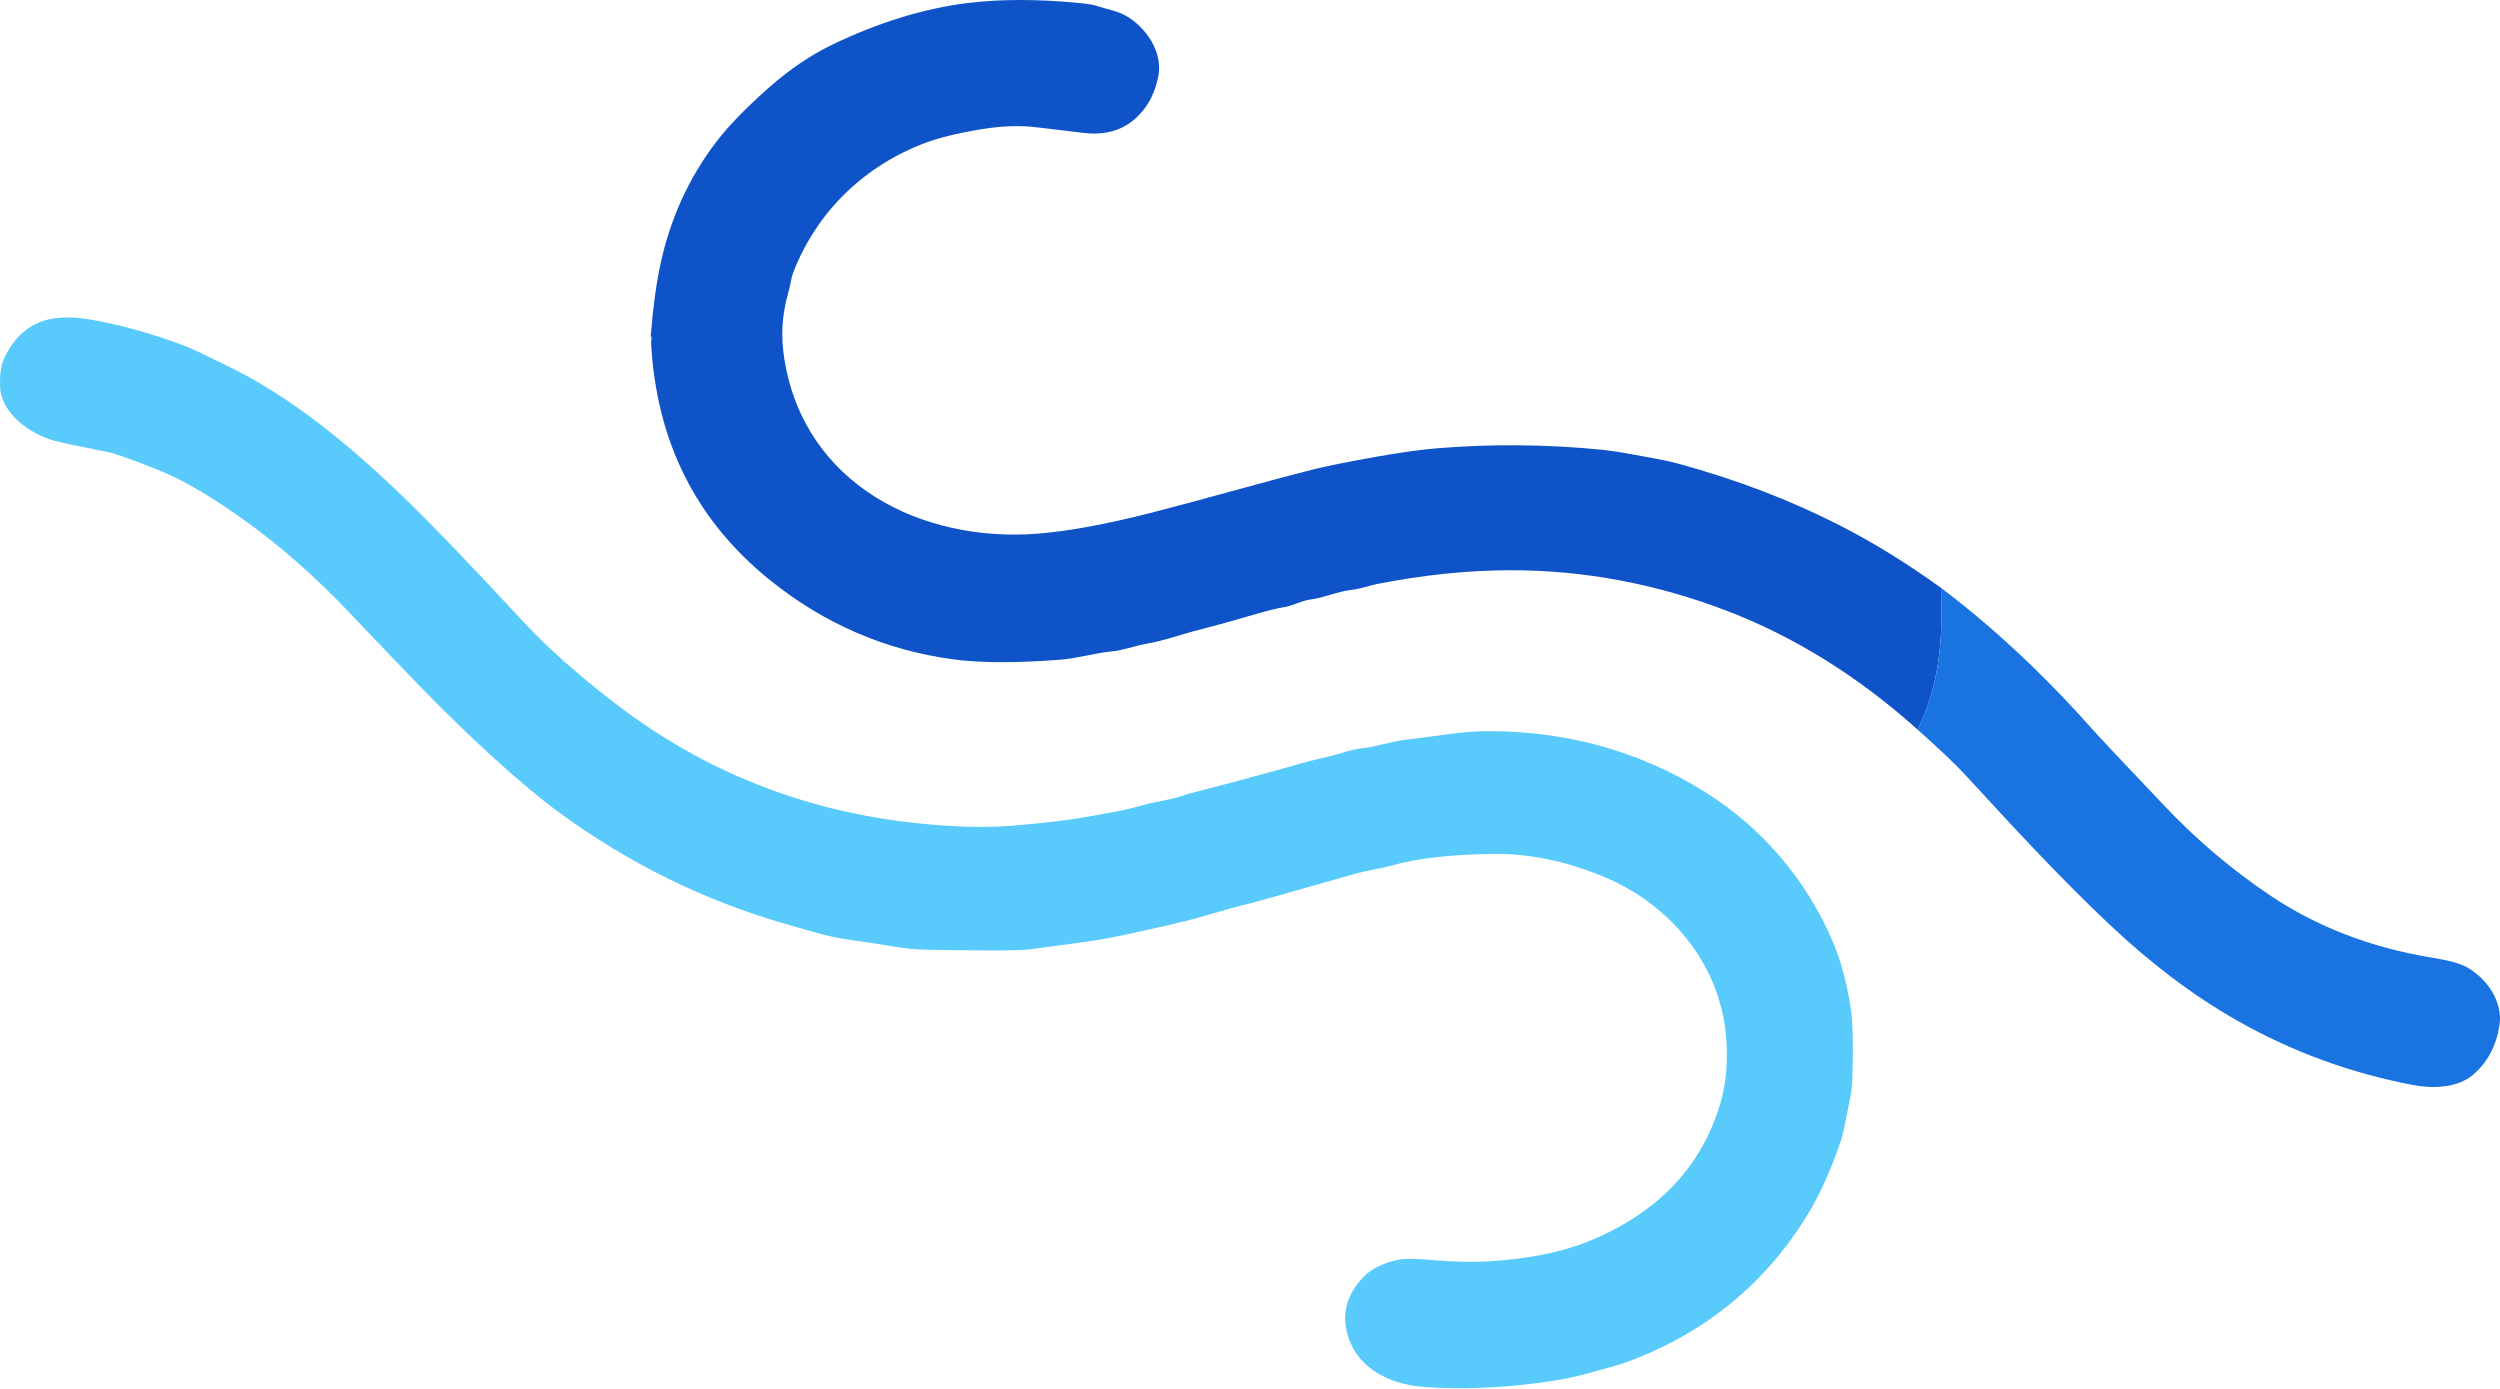
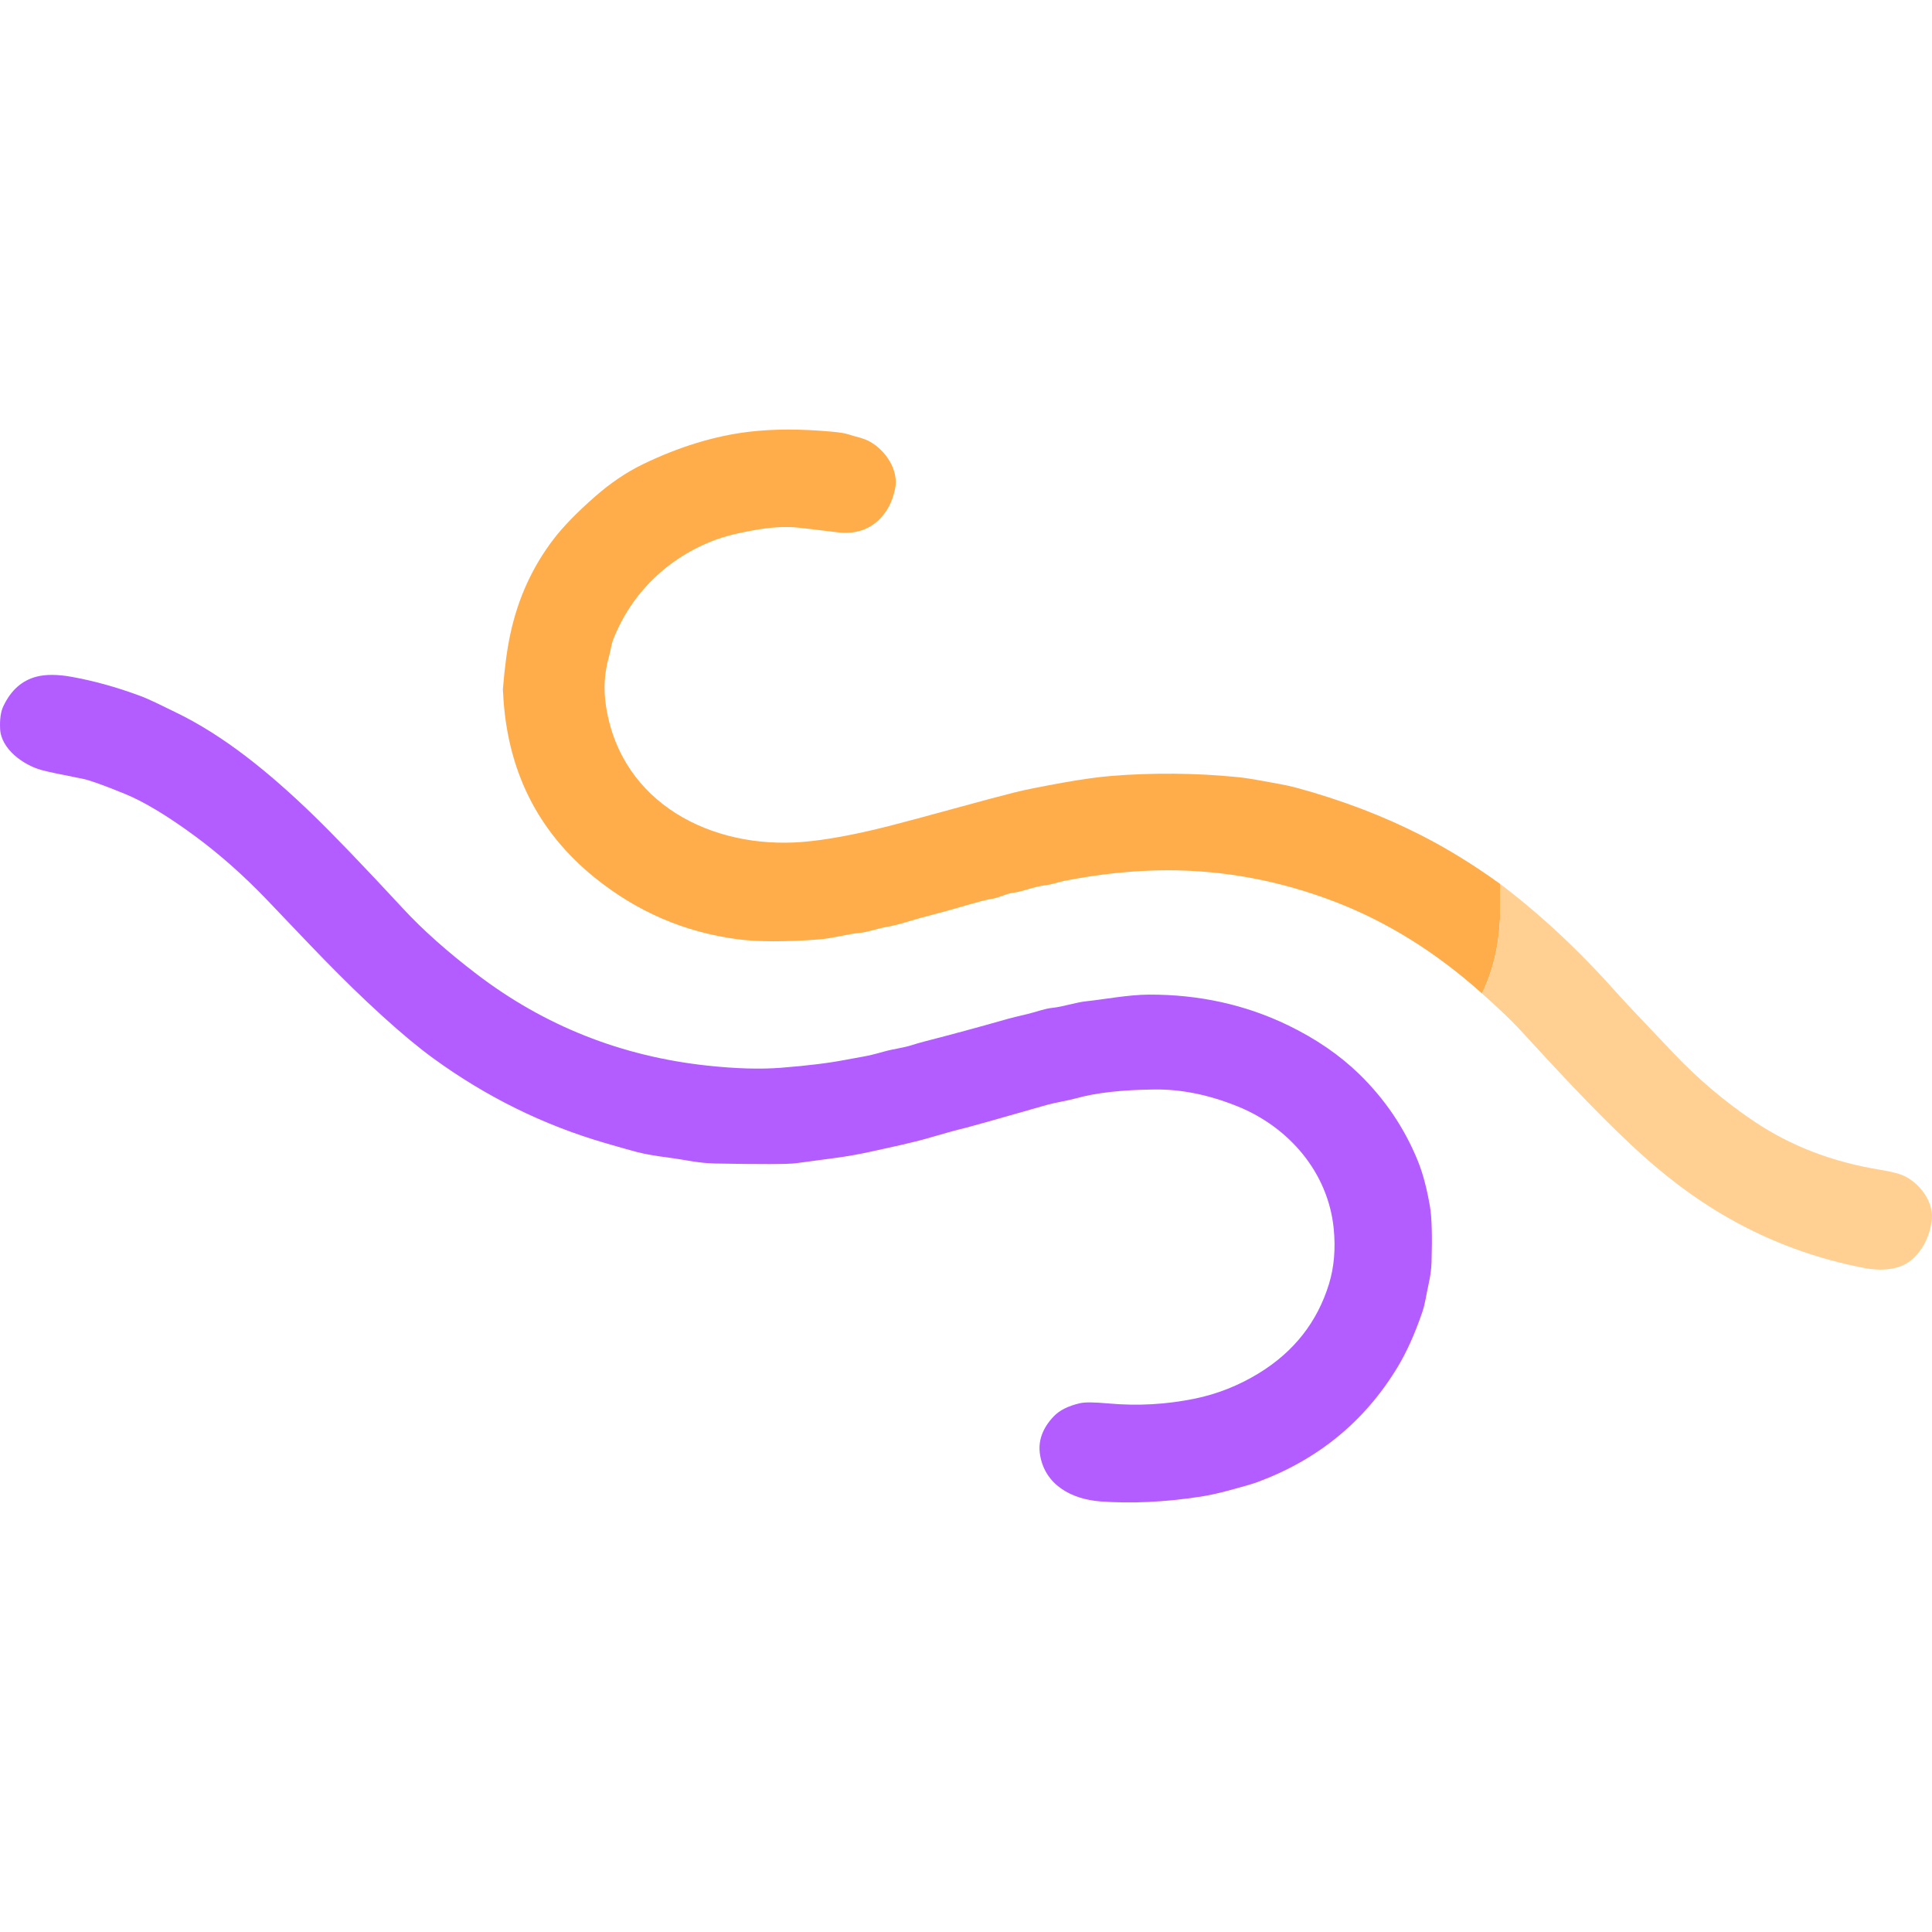
- <svg xmlns="http://www.w3.org/2000/svg" version="1.1" viewBox="225.78 371.47 569.85 316.44">
-   <path fill="#0f53c9" d="   M 668.21 505.46   C 668.68 517.15 667.94 527.28 662.90 537.79   Q 642.62 519.63 619.53 510.75   Q 595.23 501.42 570.00 501.45   Q 555.45 501.48 539.61 504.60   C 538.03 504.92 536.11 505.65 534.06 505.89   C 530.46 506.32 527.80 507.69 524.41 508.13   C 522.51 508.38 520.28 509.63 518.26 509.90   Q 516.29 510.17 509.18 512.26   Q 504.85 513.54 501.27 514.45   Q 497.29 515.46 493.36 516.66   Q 489.89 517.72 487.30 518.17   C 484.20 518.71 481.80 519.73 479.11 519.96   C 475.96 520.22 471.25 521.56 467.37 521.85   Q 452.30 523.00 443.12 521.77   Q 419.87 518.66 401.30 503.71   Q 375.88 483.24 374.18 449.35   Q 374.39 448.56 374.12 447.93   Q 374.90 438.22 376.36 431.52   Q 379.77 415.92 389.06 403.79   Q 393.28 398.27 401.17 391.33   Q 408.13 385.21 415.47 381.66   Q 431.34 374.00 446.53 372.14   Q 457.38 370.82 471.27 372.10   Q 474.72 372.42 476.07 372.90   C 478.03 373.58 480.30 373.90 482.25 374.97   C 487.02 377.59 490.97 383.46 489.78 388.99   Q 488.93 392.95 487.09 395.62   Q 482.05 402.91 472.73 401.76   Q 461.09 400.32 459.74 400.27   C 454.88 400.07 451.21 400.52 445.44 401.67   Q 440.29 402.69 436.84 403.98   C 422.98 409.16 412.14 419.48 406.68 433.33   C 406.08 434.83 405.93 436.54 405.46 438.20   C 404.02 443.29 403.72 447.98 404.56 453.27   C 409.09 481.83 435.78 495.25 462.47 493.10   Q 472.74 492.27 487.85 488.44   Q 493.67 486.97 509.92 482.51   Q 517.77 480.35 524.96 478.51   Q 529.04 477.46 539.21 475.63   Q 547.79 474.10 553.59 473.63   Q 572.07 472.15 590.56 473.95   Q 593.68 474.26 598.18 475.10   C 602.15 475.85 605.03 476.26 608.27 477.14   Q 628.29 482.60 645.22 491.27   Q 656.62 497.10 668.21 505.46   Z" />
-   <path fill="#59cafc" d="   M 626.68 561.57   Q 638.01 572.60 643.93 587.06   Q 646.17 592.54 647.56 600.67   Q 648.36 605.39 648.02 617.08   Q 647.93 620.03 647.17 623.43   C 646.45 626.63 646.16 629.25 645.30 631.75   Q 642.02 641.39 637.90 648.17   Q 623.41 672.00 596.68 681.91   Q 594.73 682.64 588.38 684.34   Q 583.49 685.66 579.93 686.20   Q 564.08 688.63 550.32 687.61   C 541.85 686.98 534.02 682.74 532.56 673.95   Q 531.54 667.84 536.56 662.55   Q 539.12 659.84 544.35 658.64   Q 546.49 658.15 552.75 658.72   Q 565.59 659.88 578.14 657.31   Q 588.17 655.26 597.07 649.81   Q 612.63 640.29 617.79 623.41   Q 620.03 616.06 619.17 607.21   C 617.56 590.66 606.03 577.23 590.78 571.08   Q 578.15 565.98 566.34 566.11   Q 551.93 566.26 543.21 568.71   C 540.94 569.35 536.86 570.01 534.67 570.63   Q 512.94 576.84 510.95 577.33   Q 506.56 578.39 500.19 580.27   C 494.62 581.91 487.87 583.28 483.19 584.33   Q 477.74 585.56 471.91 586.34   Q 466.24 587.09 460.56 587.86   Q 457.04 588.33 436.67 587.94   C 431.72 587.85 427.81 586.83 423.13 586.23   Q 417.09 585.45 413.70 584.57   Q 411.35 583.97 404.27 581.91   Q 377.01 573.98 353.52 556.88   Q 347.10 552.20 338.74 544.61   C 325.93 532.97 317.10 523.30 304.49 510.14   Q 294.28 499.50 283.49 491.52   Q 271.10 482.37 262.49 478.87   Q 253.05 475.03 250.26 474.49   Q 240.35 472.56 237.87 471.85   C 232.62 470.35 226.09 465.70 225.81 459.72   Q 225.62 455.48 226.77 453.06   Q 230.11 446.01 236.56 444.35   Q 240.70 443.28 246.96 444.41   Q 256.62 446.16 266.69 449.86   C 270.26 451.17 273.21 452.77 277.25 454.70   C 291.98 461.74 305.45 472.92 317.77 484.79   Q 327.07 493.77 344.71 512.81   Q 353.34 522.13 366.31 532.04   Q 396.35 554.99 434.49 559.08   Q 447.06 560.43 456.25 559.70   Q 467.89 558.78 475.21 557.36   Q 478.71 556.69 480.29 556.43   Q 482.62 556.04 486.49 554.94   C 489.38 554.11 492.04 553.91 494.97 552.96   Q 496.46 552.47 498.32 551.99   Q 510.79 548.78 523.17 545.25   Q 524.69 544.82 528.75 543.88   C 531.61 543.21 533.67 542.29 536.22 542.03   C 539.40 541.70 543.04 540.42 546.20 540.09   C 551.62 539.52 558.57 538.16 564.63 538.13   Q 586.83 538.05 605.72 547.19   Q 618.04 553.16 626.68 561.57   Z" />
-   <path fill="#59cafc" d="   M 374.12 447.93   Q 374.39 448.56 374.18 449.35   L 374.12 447.93   Z" />
-   <path fill="#1973e1" d="   M 668.21 505.46   Q 686.04 518.95 702.40 537.35   Q 705.34 540.65 719.46 555.49   Q 730.30 566.88 743.15 575.52   Q 759.31 586.38 780.21 589.77   Q 785.72 590.66 787.93 591.86   C 792.45 594.31 796.40 599.67 795.50 605.24   Q 794.35 612.34 789.49 616.45   C 785.89 619.51 780.30 619.65 775.74 618.78   Q 754.41 614.70 735.83 604.16   C 725.37 598.23 715.87 590.91 706.63 582.21   C 695.20 571.44 684.57 559.87 673.94 548.31   Q 670.40 544.47 662.90 537.79   C 667.94 527.28 668.68 517.15 668.21 505.46   Z" />
+ <svg xmlns="http://www.w3.org/2000/svg" version="1.1" viewBox="225.78 371.47 569.85 316.44" height="100px" width="100px" transform="rotate(0) scale(1, 1)">
+   <path fill="#ffad4a" d="   M 668.21 505.46   C 668.68 517.15 667.94 527.28 662.90 537.79   Q 642.62 519.63 619.53 510.75   Q 595.23 501.42 570.00 501.45   Q 555.45 501.48 539.61 504.60   C 538.03 504.92 536.11 505.65 534.06 505.89   C 530.46 506.32 527.80 507.69 524.41 508.13   C 522.51 508.38 520.28 509.63 518.26 509.90   Q 516.29 510.17 509.18 512.26   Q 504.85 513.54 501.27 514.45   Q 497.29 515.46 493.36 516.66   Q 489.89 517.72 487.30 518.17   C 484.20 518.71 481.80 519.73 479.11 519.96   C 475.96 520.22 471.25 521.56 467.37 521.85   Q 452.30 523.00 443.12 521.77   Q 419.87 518.66 401.30 503.71   Q 375.88 483.24 374.18 449.35   Q 374.39 448.56 374.12 447.93   Q 374.90 438.22 376.36 431.52   Q 379.77 415.92 389.06 403.79   Q 393.28 398.27 401.17 391.33   Q 408.13 385.21 415.47 381.66   Q 431.34 374.00 446.53 372.14   Q 457.38 370.82 471.27 372.10   Q 474.72 372.42 476.07 372.90   C 478.03 373.58 480.30 373.90 482.25 374.97   C 487.02 377.59 490.97 383.46 489.78 388.99   Q 488.93 392.95 487.09 395.62   Q 482.05 402.91 472.73 401.76   Q 461.09 400.32 459.74 400.27   C 454.88 400.07 451.21 400.52 445.44 401.67   Q 440.29 402.69 436.84 403.98   C 422.98 409.16 412.14 419.48 406.68 433.33   C 406.08 434.83 405.93 436.54 405.46 438.20   C 404.02 443.29 403.72 447.98 404.56 453.27   C 409.09 481.83 435.78 495.25 462.47 493.10   Q 472.74 492.27 487.85 488.44   Q 493.67 486.97 509.92 482.51   Q 517.77 480.35 524.96 478.51   Q 529.04 477.46 539.21 475.63   Q 547.79 474.10 553.59 473.63   Q 572.07 472.15 590.56 473.95   Q 593.68 474.26 598.18 475.10   C 602.15 475.85 605.03 476.26 608.27 477.14   Q 628.29 482.60 645.22 491.27   Q 656.62 497.10 668.21 505.46   Z" />
+   <path fill="#b35cff" d="   M 626.68 561.57   Q 638.01 572.60 643.93 587.06   Q 646.17 592.54 647.56 600.67   Q 648.36 605.39 648.02 617.08   Q 647.93 620.03 647.17 623.43   C 646.45 626.63 646.16 629.25 645.30 631.75   Q 642.02 641.39 637.90 648.17   Q 623.41 672.00 596.68 681.91   Q 594.73 682.64 588.38 684.34   Q 583.49 685.66 579.93 686.20   Q 564.08 688.63 550.32 687.61   C 541.85 686.98 534.02 682.74 532.56 673.95   Q 531.54 667.84 536.56 662.55   Q 539.12 659.84 544.35 658.64   Q 546.49 658.15 552.75 658.72   Q 565.59 659.88 578.14 657.31   Q 588.17 655.26 597.07 649.81   Q 612.63 640.29 617.79 623.41   Q 620.03 616.06 619.17 607.21   C 617.56 590.66 606.03 577.23 590.78 571.08   Q 578.15 565.98 566.34 566.11   Q 551.93 566.26 543.21 568.71   C 540.94 569.35 536.86 570.01 534.67 570.63   Q 512.94 576.84 510.95 577.33   Q 506.56 578.39 500.19 580.27   C 494.62 581.91 487.87 583.28 483.19 584.33   Q 477.74 585.56 471.91 586.34   Q 466.24 587.09 460.56 587.86   Q 457.04 588.33 436.67 587.94   C 431.72 587.85 427.81 586.83 423.13 586.23   Q 417.09 585.45 413.70 584.57   Q 411.35 583.97 404.27 581.91   Q 377.01 573.98 353.52 556.88   Q 347.10 552.20 338.74 544.61   C 325.93 532.97 317.10 523.30 304.49 510.14   Q 294.28 499.50 283.49 491.52   Q 271.10 482.37 262.49 478.87   Q 253.05 475.03 250.26 474.49   Q 240.35 472.56 237.87 471.85   C 232.62 470.35 226.09 465.70 225.81 459.72   Q 225.62 455.48 226.77 453.06   Q 230.11 446.01 236.56 444.35   Q 240.70 443.28 246.96 444.41   Q 256.62 446.16 266.69 449.86   C 270.26 451.17 273.21 452.77 277.25 454.70   C 291.98 461.74 305.45 472.92 317.77 484.79   Q 327.07 493.77 344.71 512.81   Q 353.34 522.13 366.31 532.04   Q 396.35 554.99 434.49 559.08   Q 447.06 560.43 456.25 559.70   Q 467.89 558.78 475.21 557.36   Q 478.71 556.69 480.29 556.43   Q 482.62 556.04 486.49 554.94   C 489.38 554.11 492.04 553.91 494.97 552.96   Q 496.46 552.47 498.32 551.99   Q 510.79 548.78 523.17 545.25   Q 524.69 544.82 528.75 543.88   C 531.61 543.21 533.67 542.29 536.22 542.03   C 539.40 541.70 543.04 540.42 546.20 540.09   C 551.62 539.52 558.57 538.16 564.63 538.13   Q 586.83 538.05 605.72 547.19   Q 618.04 553.16 626.68 561.57   Z" />
+   <path fill="#b35cff" d="   M 374.12 447.93   Q 374.39 448.56 374.18 449.35   L 374.12 447.93   Z" />
+   <path fill="#ffd092" d="   M 668.21 505.46   Q 686.04 518.95 702.40 537.35   Q 705.34 540.65 719.46 555.49   Q 730.30 566.88 743.15 575.52   Q 759.31 586.38 780.21 589.77   Q 785.72 590.66 787.93 591.86   C 792.45 594.31 796.40 599.67 795.50 605.24   Q 794.35 612.34 789.49 616.45   C 785.89 619.51 780.30 619.65 775.74 618.78   Q 754.41 614.70 735.83 604.16   C 725.37 598.23 715.87 590.91 706.63 582.21   C 695.20 571.44 684.57 559.87 673.94 548.31   Q 670.40 544.47 662.90 537.79   C 667.94 527.28 668.68 517.15 668.21 505.46   Z" />
</svg>
